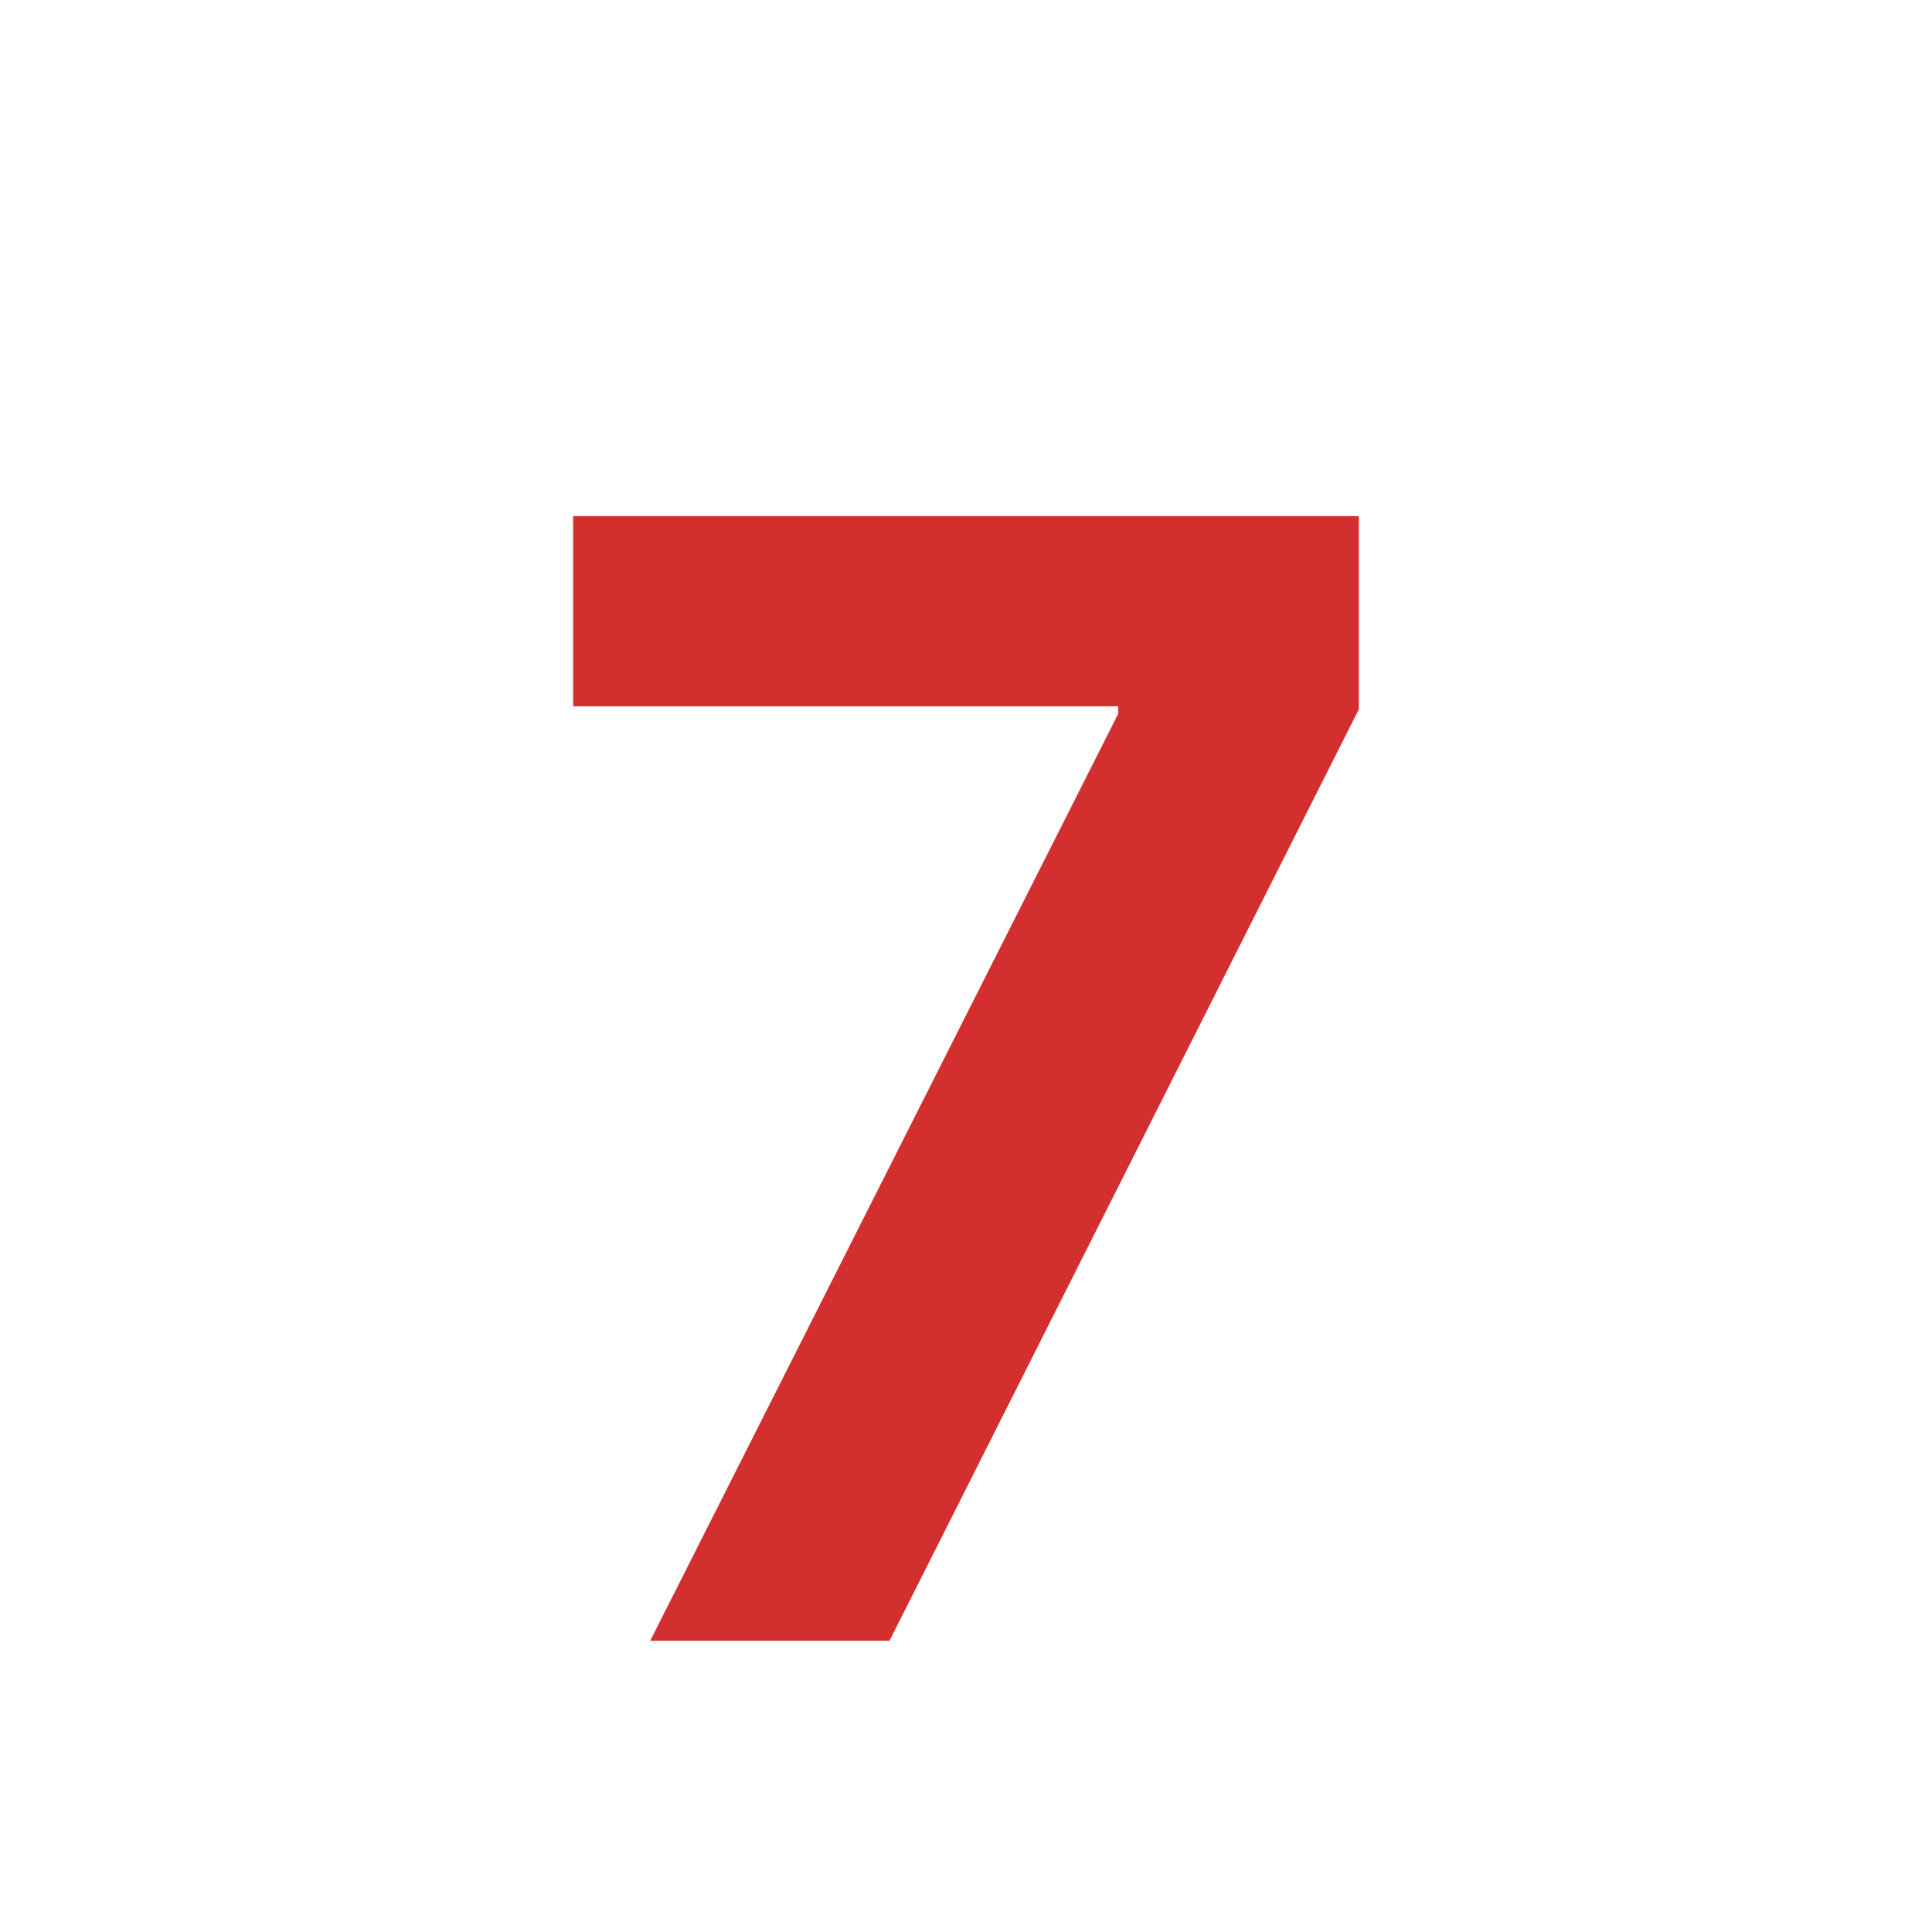
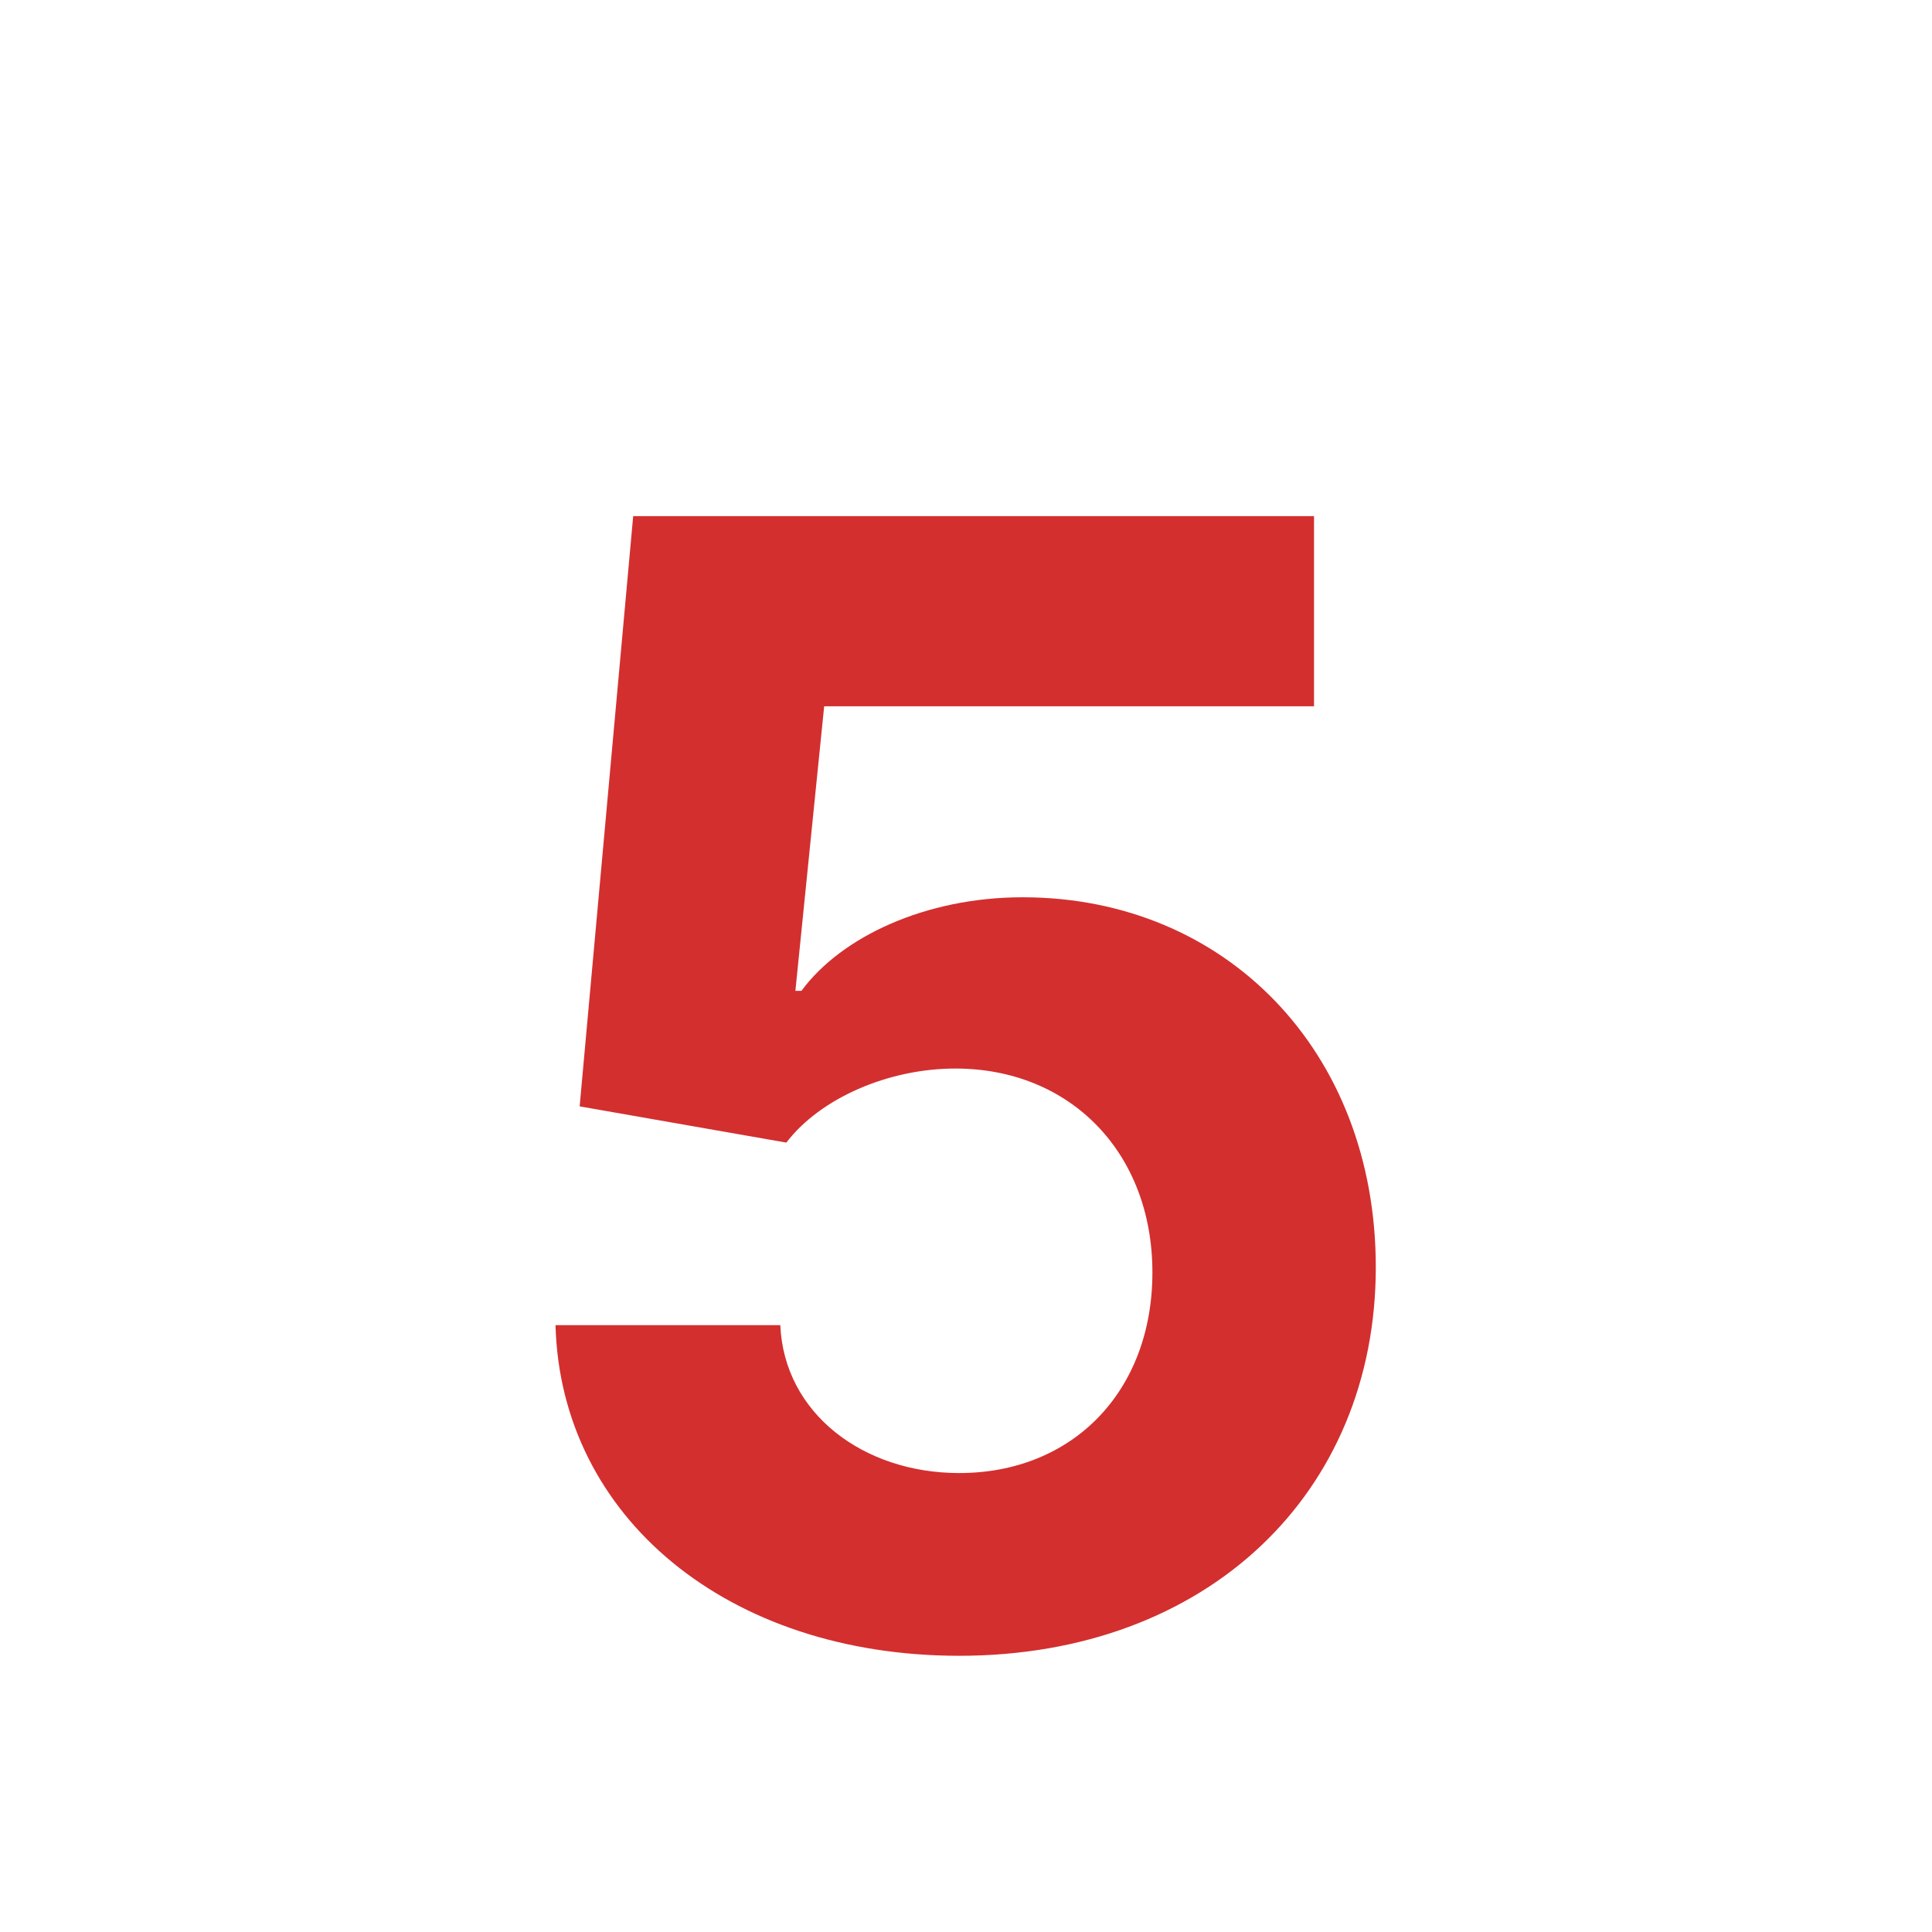
- <svg xmlns="http://www.w3.org/2000/svg" width="150" height="150" viewBox="0 0 150 150" aria-label="7" role="img">
+ <svg xmlns="http://www.w3.org/2000/svg" width="150" height="150" viewBox="0 0 150 150" aria-label="5" role="img">
  <text x="50%" y="55%" text-anchor="middle" dominant-baseline="middle" font-size="120" font-family="Inter, Helvetica, Arial, sans-serif" font-weight="700" fill="#D32F2F">
-     7
+     5
  </text>
</svg>
